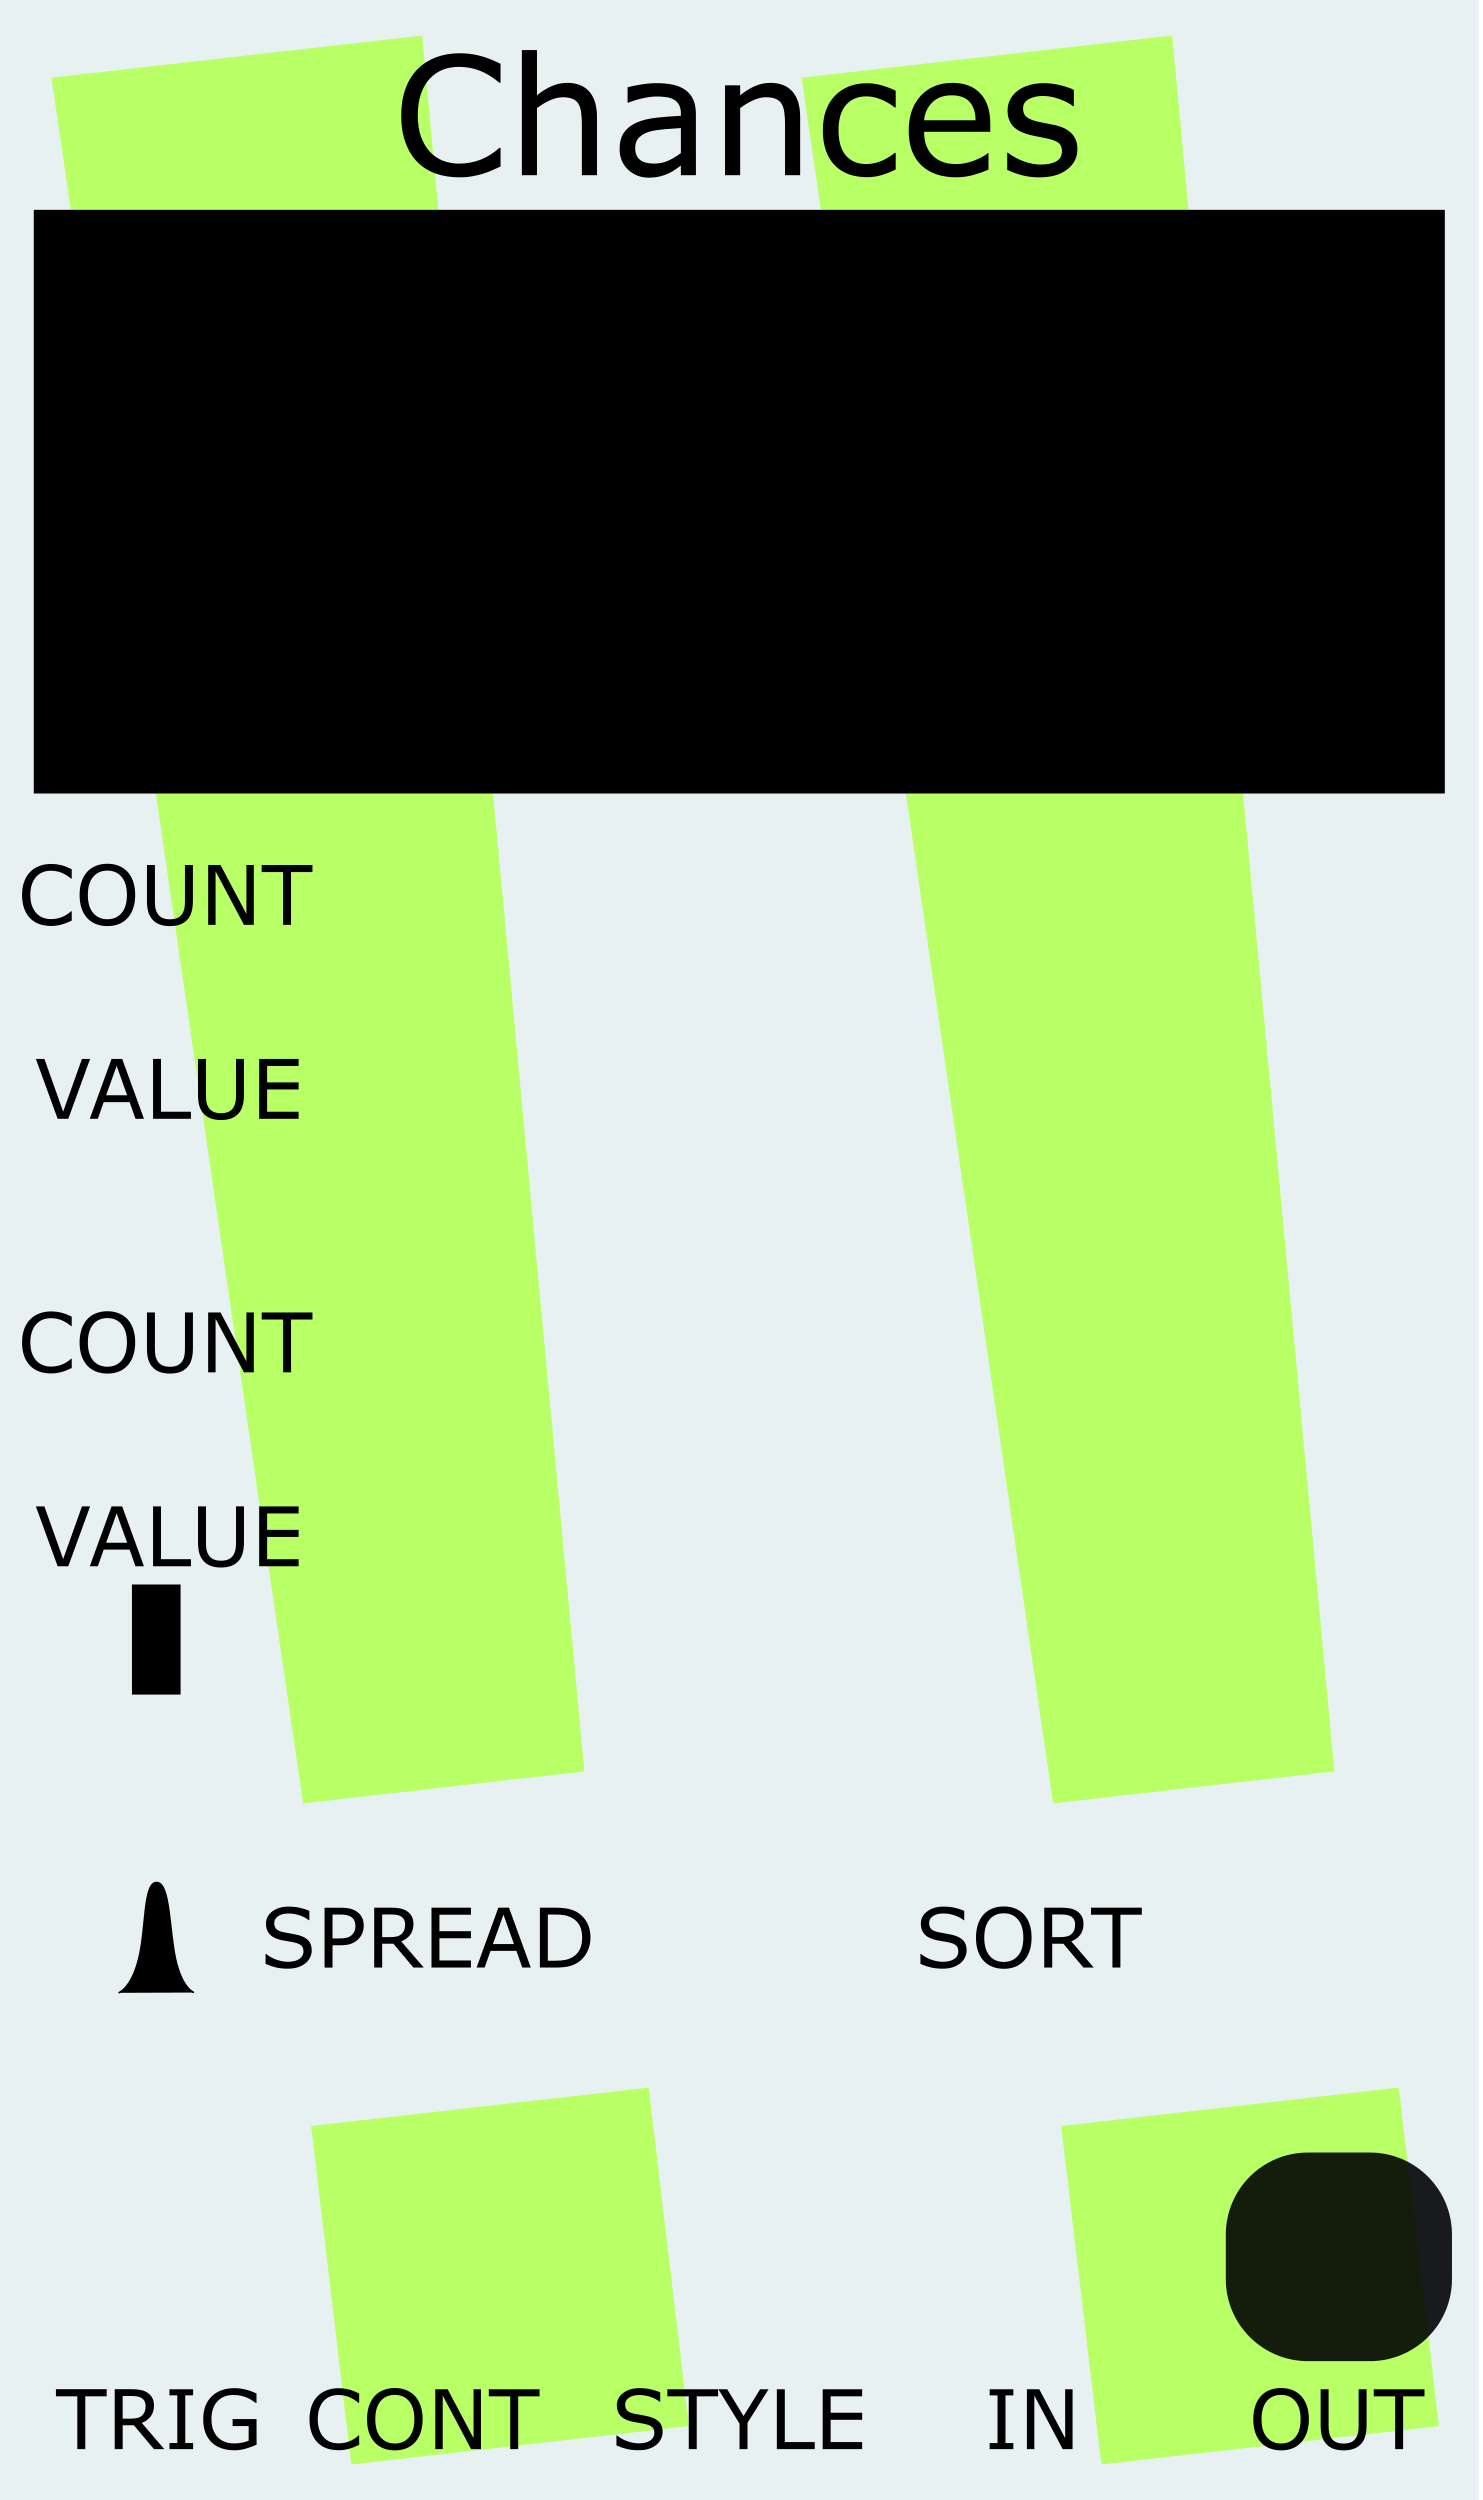
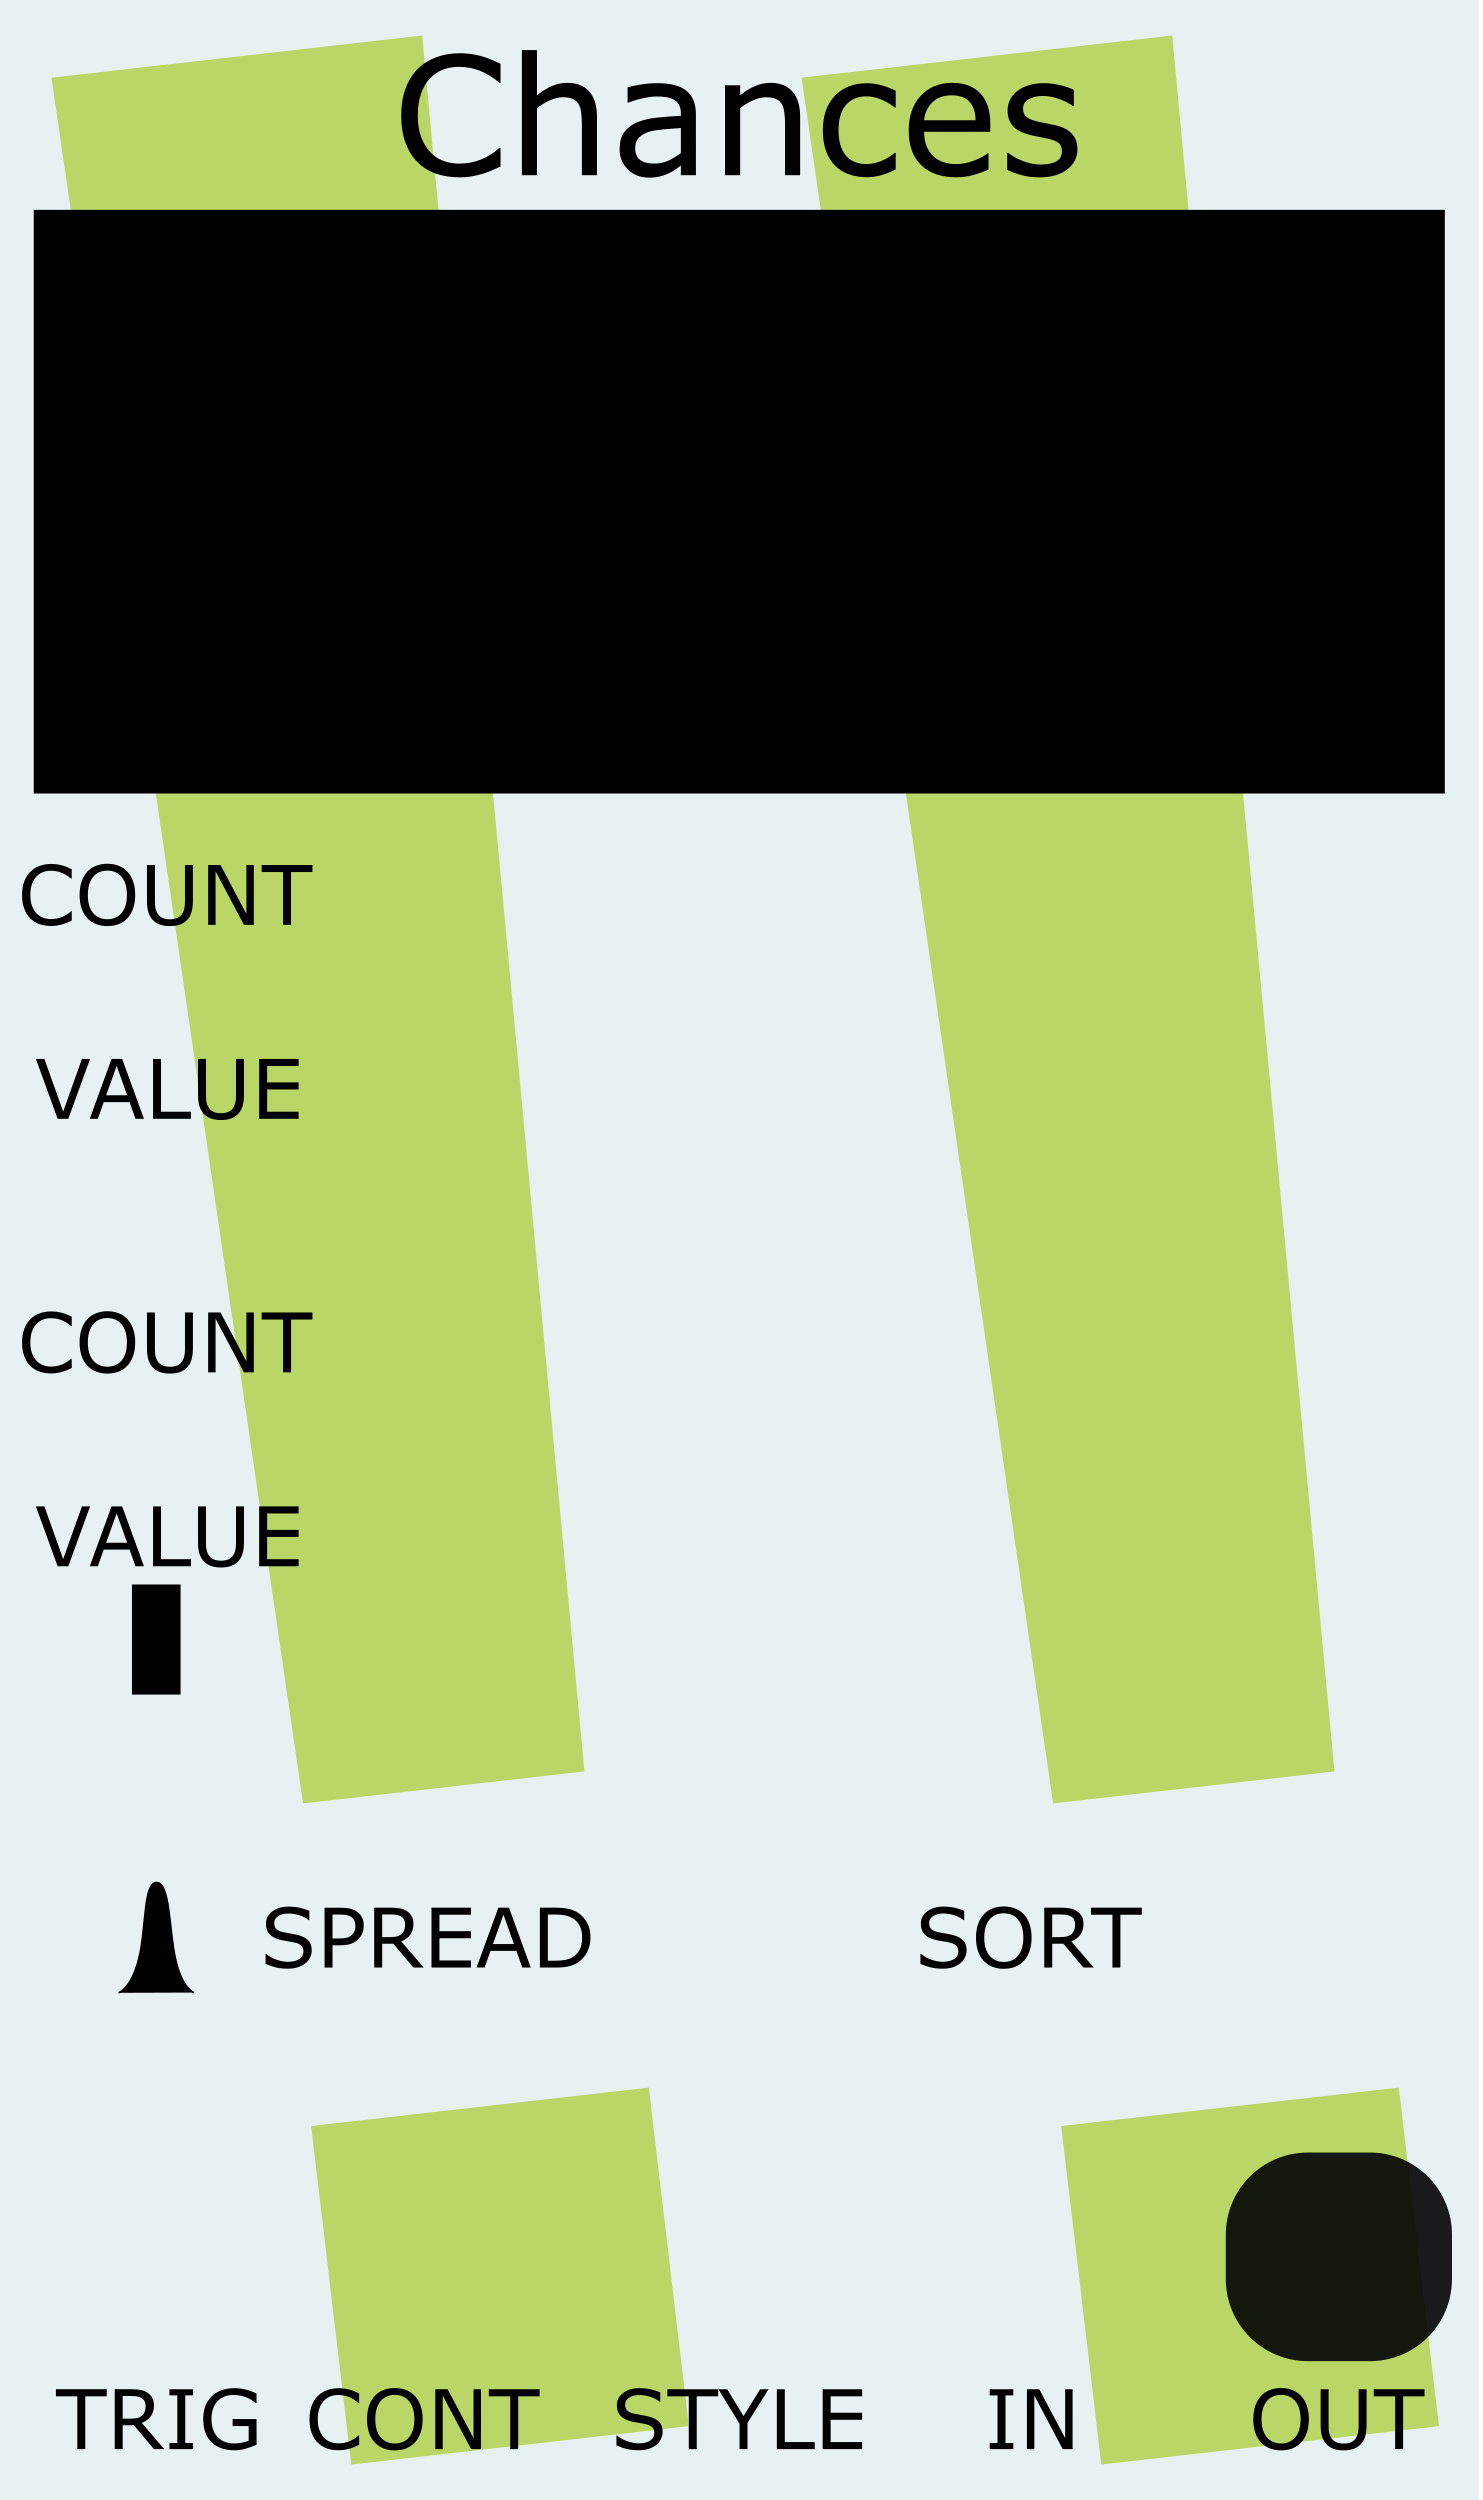
<svg xmlns="http://www.w3.org/2000/svg" width="76.2mm" height="128.5mm" viewBox="0 0 76.2 128.5" version="1.1" id="svg8">
  <defs id="defs2">
    <linearGradient id="linearGradient2877">
      <stop style="stop-color:#0000ff;stop-opacity:1;" offset="0" id="stop2875" />
    </linearGradient>
  </defs>
  <g id="layer3" style="display:inline">
    <rect style="display:inline;opacity:1;mix-blend-mode:normal;vector-effect:none;fill:#e8f1f2;fill-opacity:1;fill-rule:evenodd;stroke:none;stroke-width:1.025;stroke-linecap:butt;stroke-linejoin:miter;stroke-miterlimit:4;stroke-dasharray:none;stroke-dashoffset:0;stroke-opacity:1;paint-order:normal" id="rect420" width="76" height="128.5" x="5.9211732e-17" y="-1.0517578e-05" />
-     <g aria-label="!" transform="matrix(1.367112,-0.155492,0.1571503,1.325276,36.10164,-3.108261)" id="text912" style="font-style:normal;font-weight:normal;font-size:127.426px;line-height:1.25;font-family:sans-serif;display:inline;fill:#b9ff66;fill-opacity:1;stroke:none;stroke-width:3.186;stroke-miterlimit:4;stroke-dasharray:none">
-       <path d="M 17.008,5.718 15.39,72.853 H 4.813 L 3.071,5.718 Z M 16.386,98.363 H 3.693 V 85.234 H 16.386 Z" style="fill:#b9ff66;fill-opacity:1;stroke-width:3.186;stroke-miterlimit:4;stroke-dasharray:none" id="path1767" />
+     <g aria-label="!" transform="matrix(1.367112,-0.155492,0.1571503,1.325276,36.10164,-3.108261)" id="text912" style="font-style:normal;font-weight:normal;font-size:127.426px;line-height:1.25;font-family:sans-serif;display:inline;fill:#b9d666;fill-opacity:1;stroke:none;stroke-width:3.186;stroke-miterlimit:4;stroke-dasharray:none">
+       <path d="M 17.008,5.718 15.39,72.853 H 4.813 L 3.071,5.718 Z M 16.386,98.363 H 3.693 V 85.234 H 16.386 Z" style="fill:#b9d666;fill-opacity:1;stroke-width:3.186;stroke-miterlimit:4;stroke-dasharray:none" id="path1767" />
    </g>
-     <g aria-label="!" transform="matrix(1.367112,-0.155492,0.1571503,1.325276,-2.450518,-3.108261)" id="text912-1" style="font-style:normal;font-weight:normal;font-size:127.426px;line-height:1.25;font-family:sans-serif;display:inline;fill:#b9ff66;fill-opacity:1;stroke:none;stroke-width:3.186;stroke-miterlimit:4;stroke-dasharray:none">
-       <path d="M 17.008,5.718 15.39,72.853 H 4.813 L 3.071,5.718 Z M 16.386,98.363 H 3.693 V 85.234 H 16.386 Z" style="fill:#b9ff66;fill-opacity:1;stroke-width:3.186;stroke-miterlimit:4;stroke-dasharray:none" id="path1767-1" />
+     <g aria-label="!" transform="matrix(1.367112,-0.155492,0.1571503,1.325276,-2.450518,-3.108261)" id="text912-1" style="font-style:normal;font-weight:normal;font-size:127.426px;line-height:1.25;font-family:sans-serif;display:inline;fill:#b9d666;fill-opacity:1;stroke:none;stroke-width:3.186;stroke-miterlimit:4;stroke-dasharray:none">
+       <path d="M 17.008,5.718 15.39,72.853 H 4.813 L 3.071,5.718 Z M 16.386,98.363 H 3.693 V 85.234 H 16.386 Z" style="fill:#b9d666;fill-opacity:1;stroke-width:3.186;stroke-miterlimit:4;stroke-dasharray:none" id="path1767-1" />
    </g>
  </g>
  <g id="layer1" transform="translate(0,-168.5)" style="display:inline">
    <rect style="fill:#000000;fill-opacity:0.888;stroke-width:0.208" id="rect652" width="11.626" height="10.722" x="63.006" y="279.141" ry="4.22" rx="4.22" />
    <rect style="display:inline;fill:#000000;stroke:#000000;stroke-width:4.76" id="rect946" width="67.768" height="25.24" x="4.116" y="181.666" />
    <text xml:space="preserve" style="font-size:3.528px;line-height:1.25;font-family:sans-serif;word-spacing:0px;stroke-width:0.265" x="-21.248" y="228.502" id="text2">
      <tspan id="tspan1" style="font-size:3.528px;stroke-width:0.265" x="-21.248" y="228.502" />
    </text>
    <text xml:space="preserve" style="font-size:3.175px;line-height:1.25;font-family:sans-serif;word-spacing:0px;stroke-width:0.265" x="-29.266" y="228.368" id="text3">
      <tspan id="tspan2" style="font-size:3.175px;stroke-width:0.265" x="-29.266" y="228.368" />
    </text>
    <path d="m 3.688,238.816 q -0.114,0.05 -0.207,0.093 -0.091,0.043 -0.24,0.091 -0.126,0.039 -0.275,0.066 -0.147,0.029 -0.325,0.029 -0.335,0 -0.61,-0.093 -0.273,-0.095 -0.475,-0.296 -0.198,-0.196 -0.31,-0.498 -0.112,-0.304 -0.112,-0.705 0,-0.38 0.107,-0.68 0.107,-0.3 0.31,-0.506 0.196,-0.201 0.473,-0.306 0.279,-0.105 0.618,-0.105 0.248,0 0.494,0.06 0.248,0.06 0.55,0.211 v 0.486 h -0.031 q -0.254,-0.213 -0.504,-0.31 -0.25,-0.097 -0.535,-0.097 -0.234,0 -0.422,0.076 -0.186,0.074 -0.333,0.234 -0.143,0.155 -0.223,0.393 -0.079,0.236 -0.079,0.546 0,0.325 0.087,0.558 0.089,0.234 0.227,0.38 0.145,0.153 0.337,0.227 0.194,0.072 0.409,0.072 0.296,0 0.554,-0.101 0.258,-0.101 0.484,-0.304 h 0.029 z m 2.873,-2.501 q 0.188,0.207 0.287,0.506 0.101,0.3 0.101,0.68 0,0.38 -0.103,0.682 -0.101,0.3 -0.285,0.5 -0.19,0.209 -0.451,0.314 -0.258,0.105 -0.591,0.105 -0.325,0 -0.591,-0.107 -0.265,-0.107 -0.451,-0.312 -0.186,-0.205 -0.287,-0.502 -0.099,-0.298 -0.099,-0.68 0,-0.376 0.099,-0.674 0.099,-0.3 0.289,-0.513 0.182,-0.203 0.451,-0.31 0.271,-0.107 0.589,-0.107 0.331,0 0.593,0.11 0.265,0.107 0.449,0.308 z m -0.037,1.186 q 0,-0.599 -0.269,-0.924 -0.269,-0.327 -0.734,-0.327 -0.469,0 -0.738,0.327 -0.267,0.325 -0.267,0.924 0,0.606 0.273,0.928 0.273,0.32 0.732,0.32 0.459,0 0.73,-0.32 0.273,-0.322 0.273,-0.928 z m 3.392,0.302 q 0,0.335 -0.074,0.585 -0.072,0.248 -0.24,0.413 -0.159,0.157 -0.372,0.229 -0.213,0.072 -0.496,0.072 -0.289,0 -0.504,-0.076 -0.215,-0.076 -0.362,-0.225 -0.167,-0.17 -0.242,-0.409 -0.072,-0.24 -0.072,-0.589 v -1.842 h 0.409 v 1.862 q 0,0.25 0.033,0.395 0.035,0.145 0.116,0.263 0.091,0.134 0.246,0.203 0.157,0.068 0.376,0.068 0.221,0 0.376,-0.066 0.155,-0.068 0.248,-0.205 0.081,-0.118 0.114,-0.269 0.035,-0.153 0.035,-0.378 v -1.873 h 0.409 z m 3.13,1.236 h -0.506 l -1.459,-2.753 v 2.753 h -0.382 v -3.078 h 0.635 l 1.331,2.514 v -2.514 h 0.382 z m 3.014,-2.714 h -1.1 v 2.714 h -0.409 v -2.714 h -1.1 v -0.364 h 2.609 z" id="text16" style="font-size:4.233px;line-height:1.25;-inkscape-font-specification:sans-serif;word-spacing:0px;display:inline;stroke-width:0.265" aria-label="COUNT" />
    <path d="m 3.688,215.816 q -0.114,0.05 -0.207,0.093 -0.091,0.043 -0.24,0.091 -0.126,0.039 -0.275,0.066 -0.147,0.029 -0.325,0.029 -0.335,0 -0.61,-0.093 -0.273,-0.095 -0.475,-0.296 -0.198,-0.196 -0.31,-0.498 -0.112,-0.304 -0.112,-0.705 0,-0.38 0.107,-0.68 0.107,-0.3 0.31,-0.506 0.196,-0.201 0.473,-0.306 0.279,-0.105 0.618,-0.105 0.248,0 0.494,0.06 0.248,0.06 0.55,0.211 v 0.486 h -0.031 q -0.254,-0.213 -0.504,-0.31 -0.25,-0.097 -0.535,-0.097 -0.234,0 -0.422,0.076 -0.186,0.074 -0.333,0.234 -0.143,0.155 -0.223,0.393 -0.079,0.236 -0.079,0.546 0,0.325 0.087,0.558 0.089,0.234 0.227,0.38 0.145,0.153 0.337,0.227 0.194,0.072 0.409,0.072 0.296,0 0.554,-0.101 0.258,-0.101 0.484,-0.304 h 0.029 z m 2.873,-2.501 q 0.188,0.207 0.287,0.506 0.101,0.3 0.101,0.68 0,0.38 -0.103,0.682 -0.101,0.3 -0.285,0.5 -0.19,0.209 -0.451,0.314 -0.258,0.105 -0.591,0.105 -0.325,0 -0.591,-0.107 -0.265,-0.107 -0.451,-0.312 -0.186,-0.205 -0.287,-0.502 -0.099,-0.298 -0.099,-0.68 0,-0.376 0.099,-0.674 0.099,-0.3 0.289,-0.513 0.182,-0.203 0.451,-0.31 0.271,-0.107 0.589,-0.107 0.331,0 0.593,0.11 0.265,0.107 0.449,0.308 z m -0.037,1.186 q 0,-0.599 -0.269,-0.924 -0.269,-0.327 -0.734,-0.327 -0.469,0 -0.738,0.327 -0.267,0.325 -0.267,0.924 0,0.606 0.273,0.928 0.273,0.32 0.732,0.32 0.459,0 0.73,-0.32 0.273,-0.322 0.273,-0.928 z m 3.392,0.302 q 0,0.335 -0.074,0.585 -0.072,0.248 -0.24,0.413 -0.159,0.157 -0.372,0.229 -0.213,0.072 -0.496,0.072 -0.289,0 -0.504,-0.076 -0.215,-0.076 -0.362,-0.225 -0.167,-0.17 -0.242,-0.409 -0.072,-0.24 -0.072,-0.589 v -1.842 h 0.409 v 1.862 q 0,0.25 0.033,0.395 0.035,0.145 0.116,0.263 0.091,0.134 0.246,0.203 0.157,0.068 0.376,0.068 0.221,0 0.376,-0.066 0.155,-0.068 0.248,-0.205 0.081,-0.118 0.114,-0.269 0.035,-0.153 0.035,-0.378 v -1.873 h 0.409 z m 3.13,1.236 h -0.506 l -1.459,-2.753 v 2.753 h -0.382 v -3.078 h 0.635 l 1.331,2.514 v -2.514 h 0.382 z m 3.014,-2.714 H 14.959 v 2.714 h -0.409 v -2.714 H 13.45 v -0.364 h 2.609 z" id="text16-5" style="font-size:4.233px;line-height:1.25;-inkscape-font-specification:sans-serif;word-spacing:0px;display:inline;stroke-width:0.265" aria-label="COUNT" />
    <path d="m 4.63,222.929 -1.12,3.078 H 2.964 l -1.12,-3.078 h 0.438 l 0.965,2.708 0.965,-2.708 z m 2.77,3.078 h -0.436 l -0.302,-0.858 h -1.331 l -0.302,0.858 h -0.415 l 1.12,-3.078 h 0.546 z m -0.864,-1.209 -0.54,-1.511 -0.542,1.511 z m 3.278,1.209 h -1.947 v -3.078 h 0.409 v 2.714 h 1.538 z m 2.726,-1.236 q 0,0.335 -0.074,0.585 -0.072,0.248 -0.24,0.413 -0.159,0.157 -0.372,0.229 -0.213,0.072 -0.496,0.072 -0.289,0 -0.504,-0.076 -0.215,-0.076 -0.362,-0.225 -0.167,-0.169 -0.242,-0.409 -0.072,-0.24 -0.072,-0.589 v -1.842 h 0.409 v 1.862 q 0,0.25 0.033,0.395 0.035,0.145 0.116,0.263 0.091,0.134 0.246,0.203 0.157,0.068 0.376,0.068 0.221,0 0.376,-0.066 0.155,-0.068 0.248,-0.205 0.081,-0.118 0.114,-0.269 0.035,-0.153 0.035,-0.378 v -1.873 h 0.409 z m 2.809,1.236 h -2.028 v -3.078 h 2.028 v 0.364 h -1.619 v 0.843 h 1.619 v 0.364 h -1.619 v 1.143 h 1.619 z" id="text17" style="font-size:4.233px;line-height:1.25;-inkscape-font-specification:sans-serif;word-spacing:0px;display:inline;stroke-width:0.265" aria-label="VALUE" />
    <path d="m 5.483,291.67 h -1.1 v 2.714 h -0.409 v -2.714 H 2.875 v -0.364 h 2.609 z m 2.96,2.714 h -0.531 l -1.029,-1.224 h -0.577 v 1.224 H 5.897 v -3.078 h 0.862 q 0.279,0 0.465,0.037 0.186,0.035 0.335,0.128 0.167,0.105 0.26,0.267 0.095,0.159 0.095,0.405 0,0.333 -0.167,0.558 -0.167,0.223 -0.461,0.337 z m -0.957,-2.212 q 0,-0.132 -0.048,-0.234 -0.045,-0.103 -0.153,-0.174 -0.089,-0.06 -0.211,-0.083 -0.122,-0.025 -0.287,-0.025 h -0.482 v 1.162 h 0.413 q 0.194,0 0.339,-0.033 0.145,-0.035 0.246,-0.128 0.093,-0.087 0.136,-0.198 0.045,-0.114 0.045,-0.287 z m 2.439,2.212 H 8.71 v -0.314 h 0.403 v -2.449 h -0.403 v -0.314 h 1.215 v 0.314 h -0.403 v 2.449 h 0.403 z m 3.264,-0.227 q -0.252,0.116 -0.552,0.203 -0.298,0.085 -0.577,0.085 -0.36,0 -0.659,-0.099 -0.3,-0.099 -0.511,-0.298 -0.213,-0.201 -0.329,-0.5 -0.116,-0.302 -0.116,-0.705 0,-0.738 0.43,-1.164 0.432,-0.428 1.184,-0.428 0.263,0 0.535,0.064 0.275,0.062 0.591,0.213 v 0.486 h -0.037 q -0.064,-0.05 -0.186,-0.13 -0.122,-0.081 -0.24,-0.134 -0.143,-0.064 -0.325,-0.105 -0.18,-0.043 -0.409,-0.043 -0.517,0 -0.819,0.333 -0.3,0.331 -0.3,0.897 0,0.597 0.314,0.93 0.314,0.331 0.856,0.331 0.198,0 0.395,-0.039 0.198,-0.039 0.347,-0.101 v -0.754 h -0.825 v -0.36 h 1.23 z" id="text18" style="font-size:4.233px;line-height:1.25;-inkscape-font-specification:sans-serif;word-spacing:0px;display:inline;stroke-width:0.265" aria-label="TRIG" />
    <path d="m 18.462,294.163 q -0.114,0.05 -0.207,0.093 -0.091,0.043 -0.24,0.091 -0.126,0.039 -0.275,0.066 -0.147,0.029 -0.325,0.029 -0.335,0 -0.61,-0.093 -0.273,-0.095 -0.475,-0.296 -0.198,-0.196 -0.31,-0.498 -0.112,-0.304 -0.112,-0.705 0,-0.38 0.107,-0.68 0.107,-0.3 0.31,-0.506 0.196,-0.201 0.473,-0.306 0.279,-0.105 0.618,-0.105 0.248,0 0.494,0.06 0.248,0.06 0.55,0.211 v 0.486 h -0.031 q -0.254,-0.213 -0.504,-0.31 -0.25,-0.097 -0.535,-0.097 -0.234,0 -0.422,0.076 -0.186,0.074 -0.333,0.234 -0.143,0.155 -0.223,0.393 -0.079,0.236 -0.079,0.546 0,0.325 0.087,0.558 0.089,0.234 0.227,0.38 0.145,0.153 0.337,0.227 0.194,0.072 0.409,0.072 0.296,0 0.554,-0.101 0.258,-0.101 0.484,-0.304 h 0.029 z m 2.873,-2.501 q 0.188,0.207 0.287,0.506 0.101,0.3 0.101,0.68 0,0.38 -0.103,0.682 -0.101,0.3 -0.285,0.5 -0.19,0.209 -0.451,0.314 -0.258,0.105 -0.591,0.105 -0.325,0 -0.591,-0.107 -0.265,-0.107 -0.451,-0.312 -0.186,-0.205 -0.287,-0.502 -0.099,-0.298 -0.099,-0.68 0,-0.376 0.099,-0.674 0.099,-0.3 0.289,-0.513 0.182,-0.203 0.451,-0.31 0.271,-0.107 0.589,-0.107 0.331,0 0.593,0.11 0.265,0.107 0.449,0.308 z m -0.037,1.186 q 0,-0.599 -0.269,-0.924 -0.269,-0.327 -0.734,-0.327 -0.469,0 -0.738,0.327 -0.267,0.325 -0.267,0.924 0,0.606 0.273,0.928 0.273,0.32 0.732,0.32 0.459,0 0.73,-0.32 0.273,-0.322 0.273,-0.928 z m 3.423,1.538 h -0.506 l -1.459,-2.753 v 2.753 h -0.382 v -3.078 h 0.635 l 1.331,2.514 v -2.514 h 0.382 z m 3.014,-2.714 h -1.1 v 2.714 h -0.409 v -2.714 h -1.1 v -0.364 h 2.609 z" id="text19" style="font-size:4.233px;line-height:1.25;-inkscape-font-specification:sans-serif;word-spacing:0px;display:inline;stroke-width:0.265" aria-label="CONT" />
    <path d="m 34.059,293.507 q 0,0.18 -0.085,0.356 -0.083,0.176 -0.234,0.298 -0.165,0.132 -0.387,0.207 -0.219,0.074 -0.529,0.074 -0.333,0 -0.599,-0.062 -0.265,-0.062 -0.54,-0.184 v -0.513 h 0.029 q 0.234,0.194 0.54,0.3 0.306,0.105 0.575,0.105 0.38,0 0.591,-0.143 0.213,-0.143 0.213,-0.38 0,-0.205 -0.101,-0.302 -0.099,-0.097 -0.304,-0.151 -0.155,-0.041 -0.337,-0.068 -0.18,-0.027 -0.382,-0.068 -0.409,-0.087 -0.608,-0.296 -0.196,-0.211 -0.196,-0.548 0,-0.387 0.327,-0.633 0.327,-0.248 0.829,-0.248 0.325,0 0.595,0.062 0.271,0.062 0.48,0.153 v 0.484 h -0.029 q -0.176,-0.149 -0.463,-0.246 -0.285,-0.099 -0.585,-0.099 -0.329,0 -0.529,0.136 -0.198,0.136 -0.198,0.351 0,0.192 0.099,0.302 0.099,0.11 0.349,0.167 0.132,0.029 0.376,0.07 0.244,0.041 0.413,0.085 0.343,0.091 0.517,0.275 0.174,0.184 0.174,0.515 z m 2.853,-1.836 h -1.1 v 2.714 h -0.409 v -2.714 h -1.1 v -0.364 h 2.609 z m 2.592,-0.364 -1.083,1.728 v 1.35 h -0.409 v -1.306 l -1.087,-1.771 h 0.453 l 0.841,1.377 0.85,-1.377 z m 2.373,3.078 h -1.947 v -3.078 h 0.409 v 2.714 h 1.538 z m 2.437,0 H 42.286 v -3.078 h 2.028 v 0.364 h -1.619 v 0.843 h 1.619 v 0.364 h -1.619 v 1.143 h 1.619 z" id="text20" style="font-size:4.233px;line-height:1.25;-inkscape-font-specification:sans-serif;word-spacing:0px;display:inline;stroke-width:0.265" aria-label="STYLE" />
    <path d="m 66.888,291.662 q 0.188,0.207 0.287,0.506 0.101,0.3 0.101,0.68 0,0.38 -0.103,0.682 -0.101,0.3 -0.285,0.5 -0.19,0.209 -0.451,0.314 -0.258,0.105 -0.591,0.105 -0.325,0 -0.591,-0.107 -0.265,-0.107 -0.451,-0.312 -0.186,-0.205 -0.287,-0.502 -0.099,-0.298 -0.099,-0.68 0,-0.376 0.099,-0.674 0.099,-0.3 0.289,-0.513 0.182,-0.203 0.451,-0.31 0.271,-0.107 0.589,-0.107 0.331,0 0.593,0.11 0.265,0.107 0.449,0.308 z m -0.037,1.186 q 0,-0.599 -0.269,-0.924 -0.269,-0.327 -0.734,-0.327 -0.469,0 -0.738,0.327 -0.267,0.325 -0.267,0.924 0,0.606 0.273,0.928 0.273,0.32 0.732,0.32 0.459,0 0.73,-0.32 0.273,-0.322 0.273,-0.928 z m 3.392,0.302 q 0,0.335 -0.074,0.585 -0.072,0.248 -0.24,0.413 -0.159,0.157 -0.372,0.229 -0.213,0.072 -0.496,0.072 -0.289,0 -0.504,-0.076 -0.215,-0.076 -0.362,-0.225 -0.167,-0.17 -0.242,-0.409 -0.072,-0.24 -0.072,-0.589 v -1.842 h 0.409 v 1.862 q 0,0.25 0.033,0.395 0.035,0.145 0.116,0.263 0.091,0.134 0.246,0.203 0.157,0.068 0.376,0.068 0.221,0 0.376,-0.066 0.155,-0.068 0.248,-0.205 0.081,-0.118 0.114,-0.269 0.035,-0.153 0.035,-0.378 v -1.873 h 0.409 z m 2.977,-1.478 h -1.1 v 2.714 h -0.409 v -2.714 h -1.1 v -0.364 h 2.609 z" id="text21" style="font-size:4.233px;line-height:1.25;-inkscape-font-specification:sans-serif;word-spacing:0px;display:inline;stroke-width:0.265" aria-label="OUT" />
    <path d="m 25.728,177.058 q -0.227,0.099 -0.413,0.186 -0.182,0.087 -0.48,0.182 -0.252,0.079 -0.55,0.132 -0.294,0.058 -0.649,0.058 -0.67,0 -1.22,-0.186 -0.546,-0.19 -0.951,-0.591 -0.397,-0.393 -0.62,-0.996 -0.223,-0.608 -0.223,-1.41 0,-0.761 0.215,-1.36 0.215,-0.599 0.62,-1.013 0.393,-0.401 0.947,-0.612 0.558,-0.211 1.236,-0.211 0.496,0 0.988,0.12 0.496,0.12 1.1,0.422 v 0.972 h -0.062 q -0.508,-0.426 -1.009,-0.62 -0.5,-0.194 -1.071,-0.194 -0.467,0 -0.843,0.153 -0.372,0.149 -0.666,0.467 -0.285,0.31 -0.446,0.785 -0.157,0.471 -0.157,1.091 0,0.649 0.174,1.116 0.178,0.467 0.455,0.761 0.289,0.306 0.674,0.455 0.389,0.145 0.819,0.145 0.591,0 1.108,-0.203 0.517,-0.203 0.967,-0.608 h 0.058 z m 4.957,0.446 h -0.777 v -2.629 q 0,-0.318 -0.037,-0.595 -0.037,-0.281 -0.136,-0.438 -0.103,-0.174 -0.298,-0.256 -0.194,-0.087 -0.504,-0.087 -0.318,0 -0.666,0.157 -0.347,0.157 -0.666,0.401 v 3.448 h -0.777 v -6.433 h 0.777 v 2.328 q 0.364,-0.302 0.752,-0.471 0.389,-0.17 0.798,-0.17 0.748,0 1.141,0.451 0.393,0.451 0.393,1.298 z m 5.085,0 h -0.773 v -0.492 q -0.103,0.07 -0.281,0.198 -0.174,0.124 -0.339,0.198 -0.194,0.095 -0.446,0.157 -0.252,0.066 -0.591,0.066 -0.624,0 -1.058,-0.413 -0.434,-0.413 -0.434,-1.054 0,-0.525 0.223,-0.848 0.227,-0.327 0.645,-0.513 0.422,-0.186 1.013,-0.252 0.591,-0.066 1.269,-0.099 v -0.12 q 0,-0.265 -0.095,-0.438 -0.091,-0.174 -0.265,-0.273 -0.165,-0.095 -0.397,-0.128 -0.232,-0.033 -0.484,-0.033 -0.306,0 -0.682,0.083 -0.376,0.079 -0.777,0.232 h -0.041 v -0.79 q 0.227,-0.062 0.657,-0.136 0.43,-0.074 0.847,-0.074 0.488,0 0.847,0.083 0.364,0.079 0.628,0.273 0.26,0.19 0.397,0.492 0.136,0.302 0.136,0.748 z m -0.773,-1.137 v -1.286 q -0.356,0.021 -0.839,0.062 -0.48,0.041 -0.761,0.12 -0.335,0.095 -0.542,0.298 -0.207,0.198 -0.207,0.55 0,0.397 0.24,0.599 0.24,0.198 0.732,0.198 0.409,0 0.748,-0.157 0.339,-0.161 0.628,-0.384 z m 6.131,1.137 h -0.777 v -2.629 q 0,-0.318 -0.037,-0.595 -0.037,-0.281 -0.136,-0.438 -0.103,-0.174 -0.298,-0.256 -0.194,-0.087 -0.504,-0.087 -0.318,0 -0.666,0.157 -0.347,0.157 -0.666,0.401 v 3.448 h -0.777 v -4.618 h 0.777 v 0.513 q 0.364,-0.302 0.752,-0.471 0.389,-0.17 0.798,-0.17 0.748,0 1.141,0.451 0.393,0.451 0.393,1.298 z m 4.911,-0.289 q -0.389,0.186 -0.74,0.289 -0.347,0.103 -0.74,0.103 -0.5,0 -0.918,-0.145 -0.418,-0.149 -0.715,-0.446 -0.302,-0.298 -0.467,-0.752 -0.165,-0.455 -0.165,-1.062 0,-1.133 0.62,-1.778 0.624,-0.645 1.645,-0.645 0.397,0 0.777,0.112 0.384,0.112 0.703,0.273 v 0.864 h -0.041 q -0.356,-0.277 -0.736,-0.426 -0.376,-0.149 -0.736,-0.149 -0.661,0 -1.046,0.446 -0.38,0.442 -0.38,1.302 0,0.835 0.372,1.286 0.376,0.446 1.054,0.446 0.236,0 0.48,-0.062 0.244,-0.062 0.438,-0.161 0.169,-0.087 0.318,-0.182 0.149,-0.099 0.236,-0.17 h 0.041 z m 4.862,-1.939 h -3.402 q 0,0.426 0.128,0.744 0.128,0.314 0.351,0.517 0.215,0.198 0.508,0.298 0.298,0.099 0.653,0.099 0.471,0 0.947,-0.186 0.48,-0.19 0.682,-0.372 h 0.041 v 0.847 q -0.393,0.165 -0.802,0.277 -0.409,0.112 -0.86,0.112 -1.149,0 -1.794,-0.62 -0.645,-0.624 -0.645,-1.769 0,-1.133 0.616,-1.798 0.62,-0.666 1.629,-0.666 0.934,0 1.439,0.546 0.508,0.546 0.508,1.55 z m -0.757,-0.595 q -0.004,-0.612 -0.31,-0.947 -0.302,-0.335 -0.922,-0.335 -0.624,0 -0.996,0.368 -0.368,0.368 -0.418,0.914 z m 5.234,1.492 q 0,0.633 -0.525,1.038 -0.521,0.405 -1.426,0.405 -0.513,0 -0.943,-0.12 -0.426,-0.124 -0.715,-0.269 v -0.872 h 0.041 q 0.368,0.277 0.819,0.442 0.451,0.161 0.864,0.161 0.513,0 0.802,-0.165 0.289,-0.165 0.289,-0.521 0,-0.273 -0.157,-0.413 -0.157,-0.141 -0.604,-0.24 -0.165,-0.037 -0.434,-0.087 -0.265,-0.05 -0.484,-0.107 -0.608,-0.161 -0.864,-0.471 -0.252,-0.314 -0.252,-0.769 0,-0.285 0.116,-0.537 0.12,-0.252 0.36,-0.451 0.232,-0.194 0.587,-0.306 0.36,-0.116 0.802,-0.116 0.413,0 0.835,0.103 0.426,0.099 0.707,0.244 v 0.831 h -0.041 q -0.298,-0.219 -0.723,-0.368 -0.426,-0.153 -0.835,-0.153 -0.426,0 -0.719,0.165 -0.294,0.161 -0.294,0.484 0,0.285 0.178,0.43 0.174,0.145 0.562,0.236 0.215,0.05 0.48,0.099 0.269,0.05 0.446,0.091 0.542,0.124 0.835,0.426 0.294,0.306 0.294,0.81 z" id="text23" style="font-size:8.467px;line-height:1.25;-inkscape-font-specification:sans-serif;word-spacing:0px;display:inline;stroke-width:0.265" aria-label="Chances" />
    <path d="m 4.63,245.929 -1.12,3.078 h -0.546 l -1.12,-3.078 H 2.282 l 0.965,2.708 0.965,-2.708 z m 2.77,3.078 h -0.436 l -0.302,-0.858 h -1.331 l -0.302,0.858 h -0.415 l 1.12,-3.078 h 0.546 z m -0.864,-1.209 -0.54,-1.511 -0.542,1.511 z m 3.278,1.209 h -1.947 v -3.078 h 0.409 v 2.714 h 1.538 z m 2.726,-1.236 q 0,0.335 -0.074,0.585 -0.072,0.248 -0.24,0.413 -0.159,0.157 -0.372,0.229 -0.213,0.072 -0.496,0.072 -0.289,0 -0.504,-0.076 -0.215,-0.076 -0.362,-0.225 -0.167,-0.169 -0.242,-0.409 -0.072,-0.24 -0.072,-0.589 v -1.842 h 0.409 v 1.862 q 0,0.25 0.033,0.395 0.035,0.145 0.116,0.263 0.091,0.134 0.246,0.203 0.157,0.068 0.376,0.068 0.221,0 0.376,-0.066 0.155,-0.068 0.248,-0.205 0.081,-0.118 0.114,-0.269 0.035,-0.153 0.035,-0.378 v -1.873 h 0.409 z m 2.809,1.236 h -2.028 v -3.078 h 2.028 v 0.364 h -1.619 v 0.843 h 1.619 v 0.364 h -1.619 v 1.143 h 1.619 z" id="text17-1" style="font-size:4.233px;line-height:1.25;-inkscape-font-specification:sans-serif;word-spacing:0px;display:inline;stroke-width:0.265" aria-label="VALUE" />
    <path d="M 52.085,294.386 H 50.87 v -0.314 h 0.403 v -2.449 H 50.87 v -0.314 h 1.215 v 0.314 h -0.403 v 2.449 h 0.403 z m 3.045,0 h -0.506 l -1.459,-2.753 v 2.753 h -0.382 v -3.078 h 0.635 l 1.331,2.514 v -2.514 h 0.382 z" id="text24" style="font-size:4.233px;line-height:1.25;-inkscape-font-specification:sans-serif;word-spacing:0px;display:inline;stroke-width:0.265" aria-label="IN" />
    <path d="m 16.024,100.255 q 0,0.18 -0.085,0.356 -0.083,0.176 -0.234,0.298 -0.165,0.132 -0.387,0.207 -0.219,0.074 -0.529,0.074 -0.333,0 -0.599,-0.062 -0.265,-0.062 -0.54,-0.184 v -0.513 h 0.029 q 0.234,0.194 0.54,0.3 0.306,0.105 0.575,0.105 0.38,0 0.591,-0.143 0.213,-0.143 0.213,-0.38 0,-0.205 -0.101,-0.302 -0.099,-0.097 -0.304,-0.151 -0.155,-0.041 -0.337,-0.068 -0.18,-0.027 -0.382,-0.068 -0.409,-0.087 -0.608,-0.296 -0.196,-0.211 -0.196,-0.548 0,-0.387 0.327,-0.633 Q 14.323,98 14.825,98 q 0.325,0 0.595,0.062 0.271,0.062 0.48,0.153 v 0.484 h -0.029 q -0.176,-0.149 -0.463,-0.246 -0.285,-0.099 -0.585,-0.099 -0.329,0 -0.529,0.136 -0.198,0.136 -0.198,0.351 0,0.192 0.099,0.302 0.099,0.11 0.349,0.167 0.132,0.029 0.376,0.07 0.244,0.041 0.413,0.085 0.343,0.091 0.517,0.275 0.174,0.184 0.174,0.515 z m 2.671,-1.269 q 0,0.205 -0.072,0.38 -0.07,0.174 -0.198,0.302 -0.159,0.159 -0.376,0.24 -0.217,0.079 -0.548,0.079 h -0.409 v 1.147 h -0.409 v -3.078 h 0.835 q 0.277,0 0.469,0.048 0.192,0.045 0.341,0.145 0.176,0.118 0.271,0.294 0.097,0.176 0.097,0.444 z m -0.426,0.01 q 0,-0.159 -0.056,-0.277 -0.056,-0.118 -0.169,-0.192 -0.099,-0.064 -0.227,-0.091 -0.126,-0.029 -0.32,-0.029 h -0.405 v 1.23 h 0.345 q 0.248,0 0.403,-0.043 0.155,-0.045 0.252,-0.143 0.097,-0.099 0.136,-0.209 0.041,-0.11 0.041,-0.246 z m 3.512,2.137 h -0.531 l -1.029,-1.224 H 19.643 v 1.224 h -0.409 v -3.078 h 0.862 q 0.279,0 0.465,0.037 0.186,0.035 0.335,0.128 0.167,0.105 0.26,0.267 0.095,0.159 0.095,0.405 0,0.333 -0.167,0.558 -0.167,0.223 -0.461,0.337 z m -0.957,-2.212 q 0,-0.132 -0.048,-0.234 -0.045,-0.103 -0.153,-0.174 -0.089,-0.06 -0.211,-0.083 -0.122,-0.025 -0.287,-0.025 h -0.482 v 1.162 h 0.413 q 0.194,0 0.339,-0.033 0.145,-0.035 0.246,-0.128 0.093,-0.087 0.136,-0.198 0.045,-0.114 0.045,-0.287 z m 3.382,2.212 H 22.178 v -3.078 h 2.028 v 0.364 h -1.619 v 0.843 h 1.619 v 0.364 h -1.619 v 1.143 h 1.619 z m 3.076,0 h -0.436 l -0.302,-0.858 h -1.331 l -0.302,0.858 h -0.415 l 1.12,-3.078 h 0.546 z m -0.864,-1.209 -0.54,-1.511 -0.542,1.511 z m 3.932,-0.327 q 0,0.42 -0.184,0.761 -0.182,0.341 -0.486,0.529 -0.211,0.13 -0.471,0.188 -0.258,0.058 -0.682,0.058 h -0.777 v -3.078 h 0.769 q 0.451,0 0.715,0.066 0.267,0.064 0.451,0.178 0.314,0.196 0.49,0.523 0.176,0.327 0.176,0.775 z m -0.428,-0.006 q 0,-0.362 -0.126,-0.61 -0.126,-0.248 -0.376,-0.391 -0.182,-0.103 -0.387,-0.143 -0.205,-0.041 -0.49,-0.041 h -0.384 v 2.375 h 0.384 q 0.296,0 0.515,-0.043 0.221,-0.043 0.405,-0.161 0.229,-0.147 0.343,-0.387 0.116,-0.24 0.116,-0.599 z" id="text25" style="display:inline;font-size:4.233px;line-height:1.25;-inkscape-font-specification:sans-serif;word-spacing:0px;stroke-width:0.265" aria-label="SPREAD" transform="translate(0,168.5)" />
    <path d="m 49.684,100.255 q 0,0.18 -0.085,0.356 -0.083,0.176 -0.234,0.298 -0.165,0.132 -0.387,0.207 -0.219,0.074 -0.529,0.074 -0.333,0 -0.599,-0.062 -0.265,-0.062 -0.54,-0.184 v -0.513 h 0.029 q 0.234,0.194 0.54,0.3 0.306,0.105 0.575,0.105 0.38,0 0.591,-0.143 0.213,-0.143 0.213,-0.38 0,-0.205 -0.101,-0.302 -0.099,-0.097 -0.304,-0.151 -0.155,-0.041 -0.337,-0.068 -0.18,-0.027 -0.382,-0.068 -0.409,-0.087 -0.608,-0.296 -0.196,-0.211 -0.196,-0.548 0,-0.387 0.327,-0.633 0.327,-0.248 0.829,-0.248 0.325,0 0.595,0.062 0.271,0.062 0.48,0.153 v 0.484 h -0.029 q -0.176,-0.149 -0.463,-0.246 -0.285,-0.099 -0.585,-0.099 -0.329,0 -0.529,0.136 -0.198,0.136 -0.198,0.351 0,0.192 0.099,0.302 0.099,0.11 0.349,0.167 0.132,0.029 0.376,0.07 0.244,0.041 0.413,0.085 0.343,0.091 0.517,0.275 0.174,0.184 0.174,0.515 z M 52.636,98.409 q 0.188,0.207 0.287,0.506 0.101,0.3 0.101,0.68 0,0.38 -0.103,0.682 -0.101,0.3 -0.285,0.5 -0.19,0.209 -0.451,0.314 -0.258,0.105 -0.591,0.105 -0.325,0 -0.591,-0.107 -0.265,-0.107 -0.451,-0.312 -0.186,-0.205 -0.287,-0.502 -0.099,-0.298 -0.099,-0.68 0,-0.376 0.099,-0.674 0.099,-0.3 0.289,-0.513 0.182,-0.203 0.451,-0.31 0.271,-0.107 0.589,-0.107 0.331,0 0.593,0.11 0.265,0.107 0.449,0.308 z m -0.037,1.186 q 0,-0.599 -0.269,-0.924 -0.269,-0.327 -0.734,-0.327 -0.469,0 -0.738,0.327 -0.267,0.325 -0.267,0.924 0,0.606 0.273,0.928 0.273,0.32 0.732,0.32 0.459,0 0.73,-0.32 0.273,-0.322 0.273,-0.928 z m 3.621,1.538 h -0.531 l -1.029,-1.224 h -0.577 v 1.224 h -0.409 v -3.078 h 0.862 q 0.279,0 0.465,0.037 0.186,0.035 0.335,0.128 0.167,0.105 0.26,0.267 0.095,0.159 0.095,0.405 0,0.333 -0.167,0.558 -0.167,0.223 -0.461,0.337 z m -0.957,-2.212 q 0,-0.132 -0.048,-0.234 -0.045,-0.103 -0.153,-0.174 -0.089,-0.06 -0.211,-0.083 -0.122,-0.025 -0.287,-0.025 h -0.482 v 1.162 h 0.413 q 0.194,0 0.339,-0.033 0.145,-0.035 0.246,-0.128 0.093,-0.087 0.136,-0.198 0.045,-0.114 0.045,-0.287 z m 3.425,-0.502 h -1.1 v 2.714 h -0.409 v -2.714 h -1.1 v -0.364 h 2.609 z" id="text26" style="display:inline;font-size:4.233px;line-height:1.25;-inkscape-font-specification:sans-serif;word-spacing:0px;stroke-width:0.265" aria-label="SORT" transform="translate(0,168.5)" />
    <g id="g6" style="display:inline;fill:#000000;fill-opacity:1" transform="matrix(1.284053,0,0,1.290529,40.7086,-75.72666)">
      <g id="g5" style="fill:#000000;fill-opacity:1">
        <path style="fill:#000000;fill-opacity:1;stroke:#000000;stroke-width:0.065px;stroke-linecap:butt;stroke-linejoin:miter;stroke-opacity:1" d="m -26.957,268.617 c 0,0 0.507,-0.158 0.809,-1.364 0.303,-1.206 0.175,-3.039 0.717,-3.03 0.542,0.009 0.497,1.879 0.753,3.041 0.261,1.188 0.739,1.342 0.739,1.342" id="path4" />
      </g>
    </g>
    <rect style="display:inline;fill:#000000;fill-rule:evenodd;stroke-width:0.11" id="rect6" width="2.5" height="5.658" x="6.782" y="249.943" />
  </g>
  <g id="layer2" style="display:none">
    <circle r="4" cy="116" cx="8.032" id="circle4956" style="display:inline;opacity:1;vector-effect:none;fill:#00ff00;fill-opacity:1;fill-rule:evenodd;stroke:none;stroke-width:1;stroke-linecap:butt;stroke-linejoin:miter;stroke-miterlimit:4;stroke-dasharray:none;stroke-dashoffset:0;stroke-opacity:1;paint-order:normal" />
    <circle r="4" cy="116" cx="53" id="circle4956-2" style="display:inline;vector-effect:none;fill:#00ff00;fill-opacity:1;fill-rule:evenodd;stroke:none;stroke-width:1;stroke-linecap:butt;stroke-linejoin:miter;stroke-miterlimit:4;stroke-dasharray:none;stroke-dashoffset:0;stroke-opacity:1;paint-order:normal" />
    <circle style="display:inline;opacity:1;vector-effect:none;fill:#0000ff;fill-opacity:1;fill-rule:evenodd;stroke:none;stroke-width:1;stroke-linecap:butt;stroke-linejoin:miter;stroke-miterlimit:4;stroke-dasharray:none;stroke-dashoffset:0;stroke-opacity:1;paint-order:normal" id="circle4958" cx="68.819" cy="116" r="4" />
    <circle style="display:inline;opacity:1;vector-effect:none;fill:#ff0000;fill-opacity:1;fill-rule:evenodd;stroke:none;stroke-width:1;stroke-linecap:butt;stroke-linejoin:miter;stroke-miterlimit:4;stroke-dasharray:none;stroke-dashoffset:0;stroke-opacity:1;paint-order:normal" id="path4954-3-0-2" cx="22" cy="46" r="4" />
    <circle style="display:inline;opacity:1;vector-effect:none;fill:#ff0000;fill-opacity:1;fill-rule:evenodd;stroke:none;stroke-width:1;stroke-linecap:butt;stroke-linejoin:miter;stroke-miterlimit:4;stroke-dasharray:none;stroke-dashoffset:0;stroke-opacity:1;paint-order:normal" id="path4954-3-0-2-9" cx="22" cy="116" r="4" />
    <circle style="display:inline;opacity:1;vector-effect:none;fill:#ff0000;fill-opacity:1;fill-rule:evenodd;stroke:none;stroke-width:1;stroke-linecap:butt;stroke-linejoin:miter;stroke-miterlimit:4;stroke-dasharray:none;stroke-dashoffset:0;stroke-opacity:1;paint-order:normal" id="path4954-0" cx="38" cy="116" r="4" />
    <circle style="display:inline;vector-effect:none;fill:#ff0000;fill-opacity:1;fill-rule:evenodd;stroke:none;stroke-width:1;stroke-linecap:butt;stroke-linejoin:miter;stroke-miterlimit:4;stroke-dasharray:none;stroke-dashoffset:0;stroke-opacity:1;paint-order:normal" id="path4954-0-6" cx="53" cy="92" r="4" />
    <circle style="display:inline;vector-effect:none;fill:#ff0000;fill-opacity:1;fill-rule:evenodd;stroke:none;stroke-width:1;stroke-linecap:butt;stroke-linejoin:miter;stroke-miterlimit:4;stroke-dasharray:none;stroke-dashoffset:0;stroke-opacity:1;paint-order:normal" id="path4954-0-6-4" cx="22" cy="92" r="4" />
    <circle style="display:inline;vector-effect:none;fill:#ff0000;fill-opacity:1;fill-rule:evenodd;stroke:none;stroke-width:1;stroke-linecap:butt;stroke-linejoin:miter;stroke-miterlimit:4;stroke-dasharray:none;stroke-dashoffset:0;stroke-opacity:1;paint-order:normal" id="path4954-0-6-4-9" cx="8.032" cy="92" r="4" />
    <circle style="display:inline;opacity:1;vector-effect:none;fill:#ff0000;fill-opacity:1;fill-rule:evenodd;stroke:none;stroke-width:1;stroke-linecap:butt;stroke-linejoin:miter;stroke-miterlimit:4;stroke-dasharray:none;stroke-dashoffset:0;stroke-opacity:1;paint-order:normal" id="path4954-3-0-2-5" cx="22" cy="56" r="4" />
    <circle style="display:inline;vector-effect:none;fill:#ff0000;fill-opacity:1;fill-rule:evenodd;stroke:none;stroke-width:1;stroke-linecap:butt;stroke-linejoin:miter;stroke-miterlimit:4;stroke-dasharray:none;stroke-dashoffset:0;stroke-opacity:1;paint-order:normal" id="path4954-3-0-2-8" cx="22" cy="69" r="4" />
    <circle style="display:inline;vector-effect:none;fill:#ff0000;fill-opacity:1;fill-rule:evenodd;stroke:none;stroke-width:1;stroke-linecap:butt;stroke-linejoin:miter;stroke-miterlimit:4;stroke-dasharray:none;stroke-dashoffset:0;stroke-opacity:1;paint-order:normal" id="path4954-3-0-2-5-2" cx="22" cy="79" r="4" />
  </g>
</svg>
